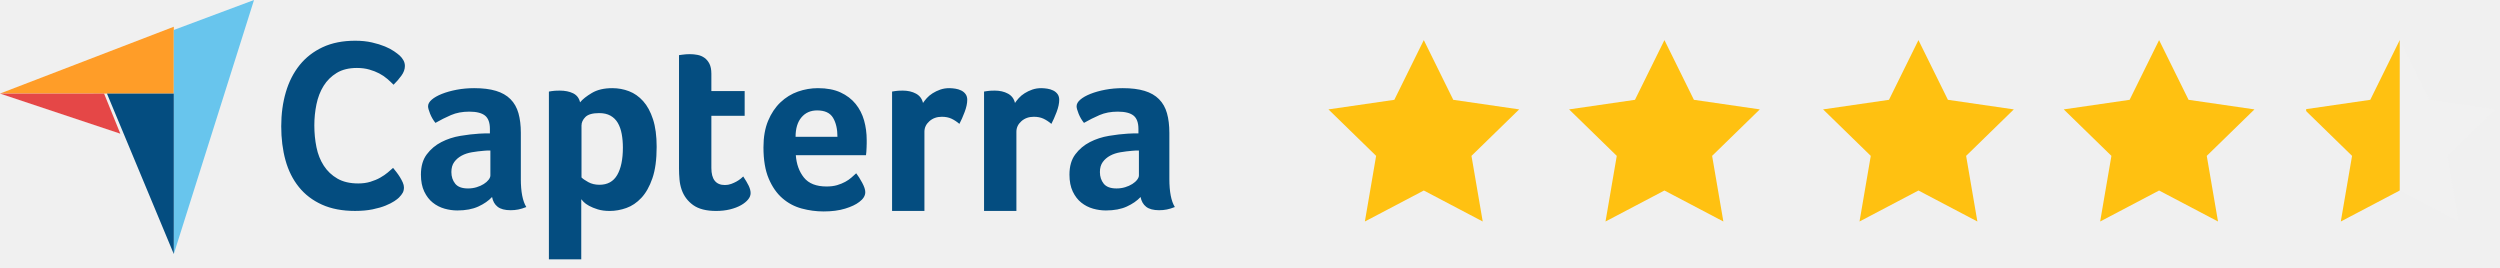
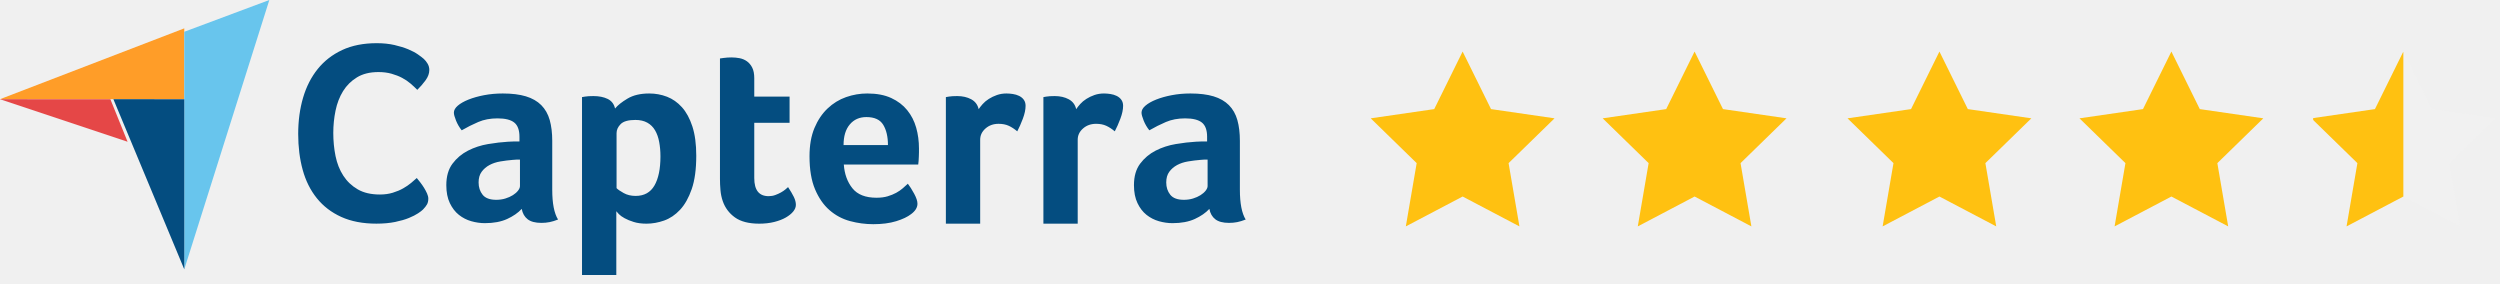
- <svg xmlns="http://www.w3.org/2000/svg" xmlns:xlink="http://www.w3.org/1999/xlink" width="187" height="20" viewBox="0 0 187 20">
+ <svg xmlns="http://www.w3.org/2000/svg" xmlns:xlink="http://www.w3.org/1999/xlink" width="194" height="22" viewBox="0 0 194 22">
  <defs>
    <polygon id="capterra-a" points="80.5 11.25 76.092 13.568 76.934 8.659 73.367 5.182 78.296 4.466 80.5 0 82.704 4.466 87.633 5.182 84.066 8.659 84.908 13.568" />
  </defs>
  <g fill="none" fill-rule="evenodd">
-     <g transform="translate(99 3)">
+     <g transform="translate(106 4)">
      <polygon fill="#FFC111" points="7.5 11.25 3.092 13.568 3.934 8.659 .367 5.182 5.296 4.466 7.5 0 9.704 4.466 14.633 5.182 11.066 8.659 11.908 13.568" />
      <polygon fill="#FFC111" points="25.5 11.25 21.092 13.568 21.934 8.659 18.367 5.182 23.296 4.466 25.5 0 27.704 4.466 32.633 5.182 29.066 8.659 29.908 13.568" />
      <polygon fill="#FFC111" points="44.5 11.25 40.092 13.568 40.934 8.659 37.367 5.182 42.296 4.466 44.5 0 46.704 4.466 51.633 5.182 48.066 8.659 48.908 13.568" />
      <polygon fill="#FFC111" points="62.5 11.25 58.092 13.568 58.934 8.659 55.367 5.182 60.296 4.466 62.5 0 64.704 4.466 69.633 5.182 66.066 8.659 66.908 13.568" />
      <mask id="capterra-b" fill="#fff">
        <use xlink:href="#capterra-a" />
      </mask>
      <use fill="#F1F1F1" xlink:href="#capterra-a" />
      <rect width="7" height="14" x="73.5" fill="#FFC111" mask="url(#capterra-b)" />
    </g>
    <g fill-rule="nonzero">
-       <polygon fill="#FF9D28" points="0 6.997 8.084 6.999 13 7 13 2" />
-       <polygon fill="#68C5ED" points="13 2.241 13 19 19 0" />
-       <polygon fill="#044D80" points="13 7.001 8 7 13 19" />
-       <polygon fill="#E54747" points="0 7 9 10 7.786 7.002" />
-       <path fill="#044D80" d="M8.844,11.777 C8.773,11.85 8.655,11.941 8.49,12.05 C8.325,12.159 8.11,12.268 7.845,12.377 C7.579,12.486 7.255,12.58 6.872,12.659 C6.488,12.738 6.049,12.777 5.554,12.777 C4.599,12.777 3.774,12.619 3.078,12.304 C2.382,11.989 1.807,11.55 1.354,10.986 C0.9,10.422 0.567,9.755 0.354,8.985 C0.142,8.215 0.036,7.37 0.036,6.448 C0.036,5.527 0.151,4.675 0.381,3.893 C0.611,3.111 0.956,2.435 1.415,1.865 C1.875,1.295 2.45,0.85 3.14,0.528 C3.83,0.207 4.64,0.046 5.572,0.046 C6.032,0.046 6.447,0.089 6.819,0.174 C7.19,0.259 7.514,0.359 7.792,0.474 C8.068,0.589 8.298,0.71 8.481,0.838 C8.664,0.965 8.802,1.071 8.897,1.156 C9.003,1.253 9.094,1.368 9.171,1.501 C9.248,1.635 9.286,1.78 9.286,1.938 C9.286,2.181 9.198,2.423 9.021,2.665 C8.844,2.908 8.649,3.132 8.437,3.338 C8.296,3.193 8.136,3.044 7.96,2.893 C7.783,2.741 7.585,2.608 7.367,2.493 C7.149,2.378 6.901,2.281 6.624,2.202 C6.347,2.123 6.038,2.083 5.696,2.083 C5.094,2.083 4.59,2.208 4.183,2.456 C3.777,2.705 3.449,3.029 3.202,3.429 C2.954,3.829 2.777,4.287 2.671,4.802 C2.565,5.318 2.512,5.842 2.512,6.375 C2.512,6.945 2.565,7.491 2.671,8.012 C2.777,8.534 2.96,8.994 3.22,9.394 C3.479,9.794 3.818,10.116 4.237,10.358 C4.655,10.601 5.177,10.722 5.802,10.722 C6.132,10.722 6.435,10.68 6.713,10.595 C6.99,10.51 7.234,10.407 7.447,10.285 C7.659,10.165 7.845,10.037 8.004,9.904 C8.163,9.77 8.296,9.655 8.402,9.558 C8.472,9.643 8.555,9.746 8.649,9.867 C8.744,9.99 8.833,10.117 8.915,10.249 C8.997,10.383 9.068,10.516 9.127,10.649 C9.186,10.783 9.215,10.904 9.215,11.013 C9.215,11.171 9.186,11.304 9.127,11.413 C9.068,11.522 8.973,11.644 8.844,11.777 L8.844,11.777 Z M17.958,10.382 C17.958,11.346 18.095,12.047 18.368,12.486 C18.154,12.571 17.955,12.633 17.772,12.669 C17.588,12.706 17.395,12.724 17.193,12.724 C16.766,12.724 16.443,12.639 16.224,12.468 C16.004,12.297 15.865,12.053 15.806,11.736 C15.544,12.017 15.201,12.255 14.774,12.45 C14.346,12.645 13.824,12.742 13.208,12.742 C12.887,12.742 12.567,12.697 12.247,12.606 C11.927,12.514 11.636,12.366 11.375,12.159 C11.114,11.952 10.9,11.676 10.734,11.329 C10.568,10.982 10.485,10.56 10.485,10.062 C10.485,9.441 10.63,8.937 10.921,8.548 C11.212,8.159 11.577,7.852 12.016,7.627 C12.454,7.402 12.929,7.247 13.439,7.162 C13.949,7.077 14.418,7.022 14.845,6.997 C14.987,6.985 15.126,6.979 15.263,6.979 L15.645,6.979 L15.645,6.646 C15.645,6.177 15.524,5.844 15.281,5.647 C15.037,5.45 14.643,5.351 14.097,5.351 C13.587,5.351 13.133,5.436 12.736,5.607 C12.339,5.778 11.95,5.973 11.571,6.192 C11.404,5.985 11.271,5.756 11.17,5.506 C11.07,5.256 11.019,5.07 11.019,4.948 C11.019,4.778 11.111,4.613 11.295,4.454 C11.479,4.296 11.731,4.152 12.051,4.024 C12.372,3.896 12.739,3.793 13.154,3.713 C13.569,3.634 14.008,3.594 14.471,3.594 C15.112,3.594 15.654,3.661 16.099,3.796 C16.544,3.93 16.906,4.137 17.185,4.418 C17.463,4.698 17.662,5.049 17.781,5.47 C17.899,5.891 17.959,6.382 17.959,6.942 L17.959,10.382 L17.958,10.382 Z M15.681,8.26 L15.432,8.26 C15.349,8.26 15.266,8.266 15.183,8.278 C14.886,8.303 14.592,8.339 14.302,8.388 C14.011,8.437 13.753,8.522 13.528,8.644 C13.303,8.766 13.119,8.925 12.976,9.12 C12.834,9.315 12.763,9.565 12.763,9.87 C12.763,10.211 12.858,10.501 13.048,10.739 C13.237,10.977 13.557,11.096 14.008,11.096 C14.234,11.096 14.447,11.065 14.649,11.004 C14.851,10.943 15.028,10.864 15.183,10.766 C15.337,10.669 15.459,10.562 15.548,10.446 C15.636,10.33 15.681,10.224 15.681,10.126 L15.681,8.26 L15.681,8.26 Z M22.389,4.655 C22.578,4.424 22.874,4.189 23.276,3.951 C23.678,3.713 24.186,3.594 24.801,3.594 C25.239,3.594 25.655,3.67 26.052,3.823 C26.448,3.975 26.8,4.223 27.107,4.564 C27.415,4.906 27.66,5.357 27.843,5.918 C28.027,6.479 28.118,7.168 28.118,7.985 C28.118,8.937 28.012,9.721 27.799,10.336 C27.586,10.953 27.311,11.44 26.974,11.8 C26.637,12.16 26.262,12.413 25.848,12.559 C25.434,12.706 25.02,12.779 24.606,12.779 C24.263,12.779 23.965,12.739 23.711,12.66 C23.456,12.581 23.24,12.493 23.063,12.395 C22.886,12.297 22.75,12.2 22.655,12.102 C22.561,12.005 22.501,11.937 22.478,11.901 L22.478,16.398 L20.058,16.398 L20.058,3.85 C20.117,3.838 20.189,3.826 20.273,3.814 C20.345,3.802 20.429,3.793 20.524,3.786 C20.62,3.78 20.733,3.777 20.865,3.777 C21.259,3.777 21.594,3.844 21.869,3.978 C22.143,4.113 22.317,4.338 22.389,4.655 L22.389,4.655 Z M25.592,8.04 C25.592,7.674 25.562,7.333 25.503,7.016 C25.444,6.699 25.347,6.424 25.211,6.192 C25.076,5.961 24.893,5.781 24.663,5.652 C24.432,5.524 24.153,5.46 23.822,5.46 C23.327,5.46 22.982,5.558 22.787,5.753 C22.593,5.948 22.496,6.162 22.496,6.394 L22.496,10.272 C22.59,10.37 22.758,10.486 22.999,10.62 C23.241,10.754 23.521,10.821 23.84,10.821 C24.442,10.821 24.884,10.577 25.167,10.089 C25.45,9.602 25.592,8.918 25.592,8.04 L25.592,8.04 Z M29.986,11.187 C29.903,10.943 29.849,10.687 29.826,10.419 C29.802,10.151 29.79,9.882 29.79,9.614 L29.79,1.124 C29.873,1.112 29.962,1.1 30.057,1.088 C30.14,1.076 30.229,1.066 30.324,1.06 C30.419,1.054 30.514,1.051 30.609,1.051 C30.798,1.051 30.988,1.069 31.178,1.106 C31.368,1.143 31.54,1.216 31.694,1.325 C31.848,1.435 31.973,1.585 32.068,1.774 C32.163,1.963 32.21,2.21 32.21,2.515 L32.21,3.814 L34.701,3.814 L34.701,5.662 L32.21,5.662 L32.21,9.563 C32.21,10.414 32.548,10.84 33.224,10.84 C33.39,10.84 33.547,10.812 33.696,10.757 C33.844,10.702 33.977,10.641 34.096,10.574 C34.215,10.507 34.319,10.437 34.408,10.364 C34.497,10.291 34.559,10.236 34.594,10.199 C34.772,10.468 34.908,10.7 35.004,10.896 C35.098,11.093 35.146,11.277 35.146,11.449 C35.146,11.609 35.084,11.766 34.959,11.92 C34.834,12.074 34.659,12.216 34.434,12.345 C34.209,12.474 33.936,12.579 33.616,12.659 C33.295,12.739 32.945,12.779 32.566,12.779 C31.83,12.779 31.258,12.633 30.849,12.34 C30.44,12.047 30.152,11.663 29.986,11.187 L29.986,11.187 Z M40.83,10.949 C41.127,10.949 41.389,10.916 41.616,10.849 C41.842,10.782 42.044,10.699 42.223,10.602 C42.401,10.504 42.556,10.398 42.687,10.282 C42.818,10.166 42.937,10.059 43.044,9.961 C43.187,10.144 43.336,10.379 43.49,10.666 C43.645,10.953 43.723,11.187 43.723,11.37 C43.723,11.639 43.574,11.883 43.278,12.102 C43.029,12.297 42.675,12.465 42.219,12.605 C41.762,12.745 41.225,12.816 40.609,12.816 C40.051,12.816 39.502,12.742 38.963,12.596 C38.423,12.45 37.943,12.193 37.522,11.827 C37.1,11.462 36.759,10.971 36.498,10.355 C36.237,9.739 36.107,8.961 36.107,8.022 C36.107,7.253 36.223,6.592 36.454,6.037 C36.685,5.482 36.994,5.021 37.379,4.655 C37.765,4.29 38.201,4.021 38.687,3.85 C39.173,3.68 39.672,3.594 40.182,3.594 C40.846,3.594 41.409,3.701 41.872,3.914 C42.335,4.128 42.711,4.415 43.002,4.774 C43.292,5.134 43.503,5.546 43.634,6.009 C43.764,6.473 43.829,6.961 43.829,7.473 L43.829,7.729 C43.829,7.827 43.826,7.93 43.82,8.04 C43.814,8.15 43.808,8.257 43.803,8.36 C43.796,8.464 43.788,8.546 43.776,8.607 L38.527,8.607 C38.575,9.278 38.777,9.836 39.134,10.282 C39.491,10.727 40.056,10.949 40.83,10.949 L40.83,10.949 Z M41.641,7.235 C41.641,6.65 41.53,6.174 41.31,5.808 C41.089,5.442 40.692,5.259 40.12,5.259 C39.63,5.259 39.24,5.433 38.947,5.781 C38.655,6.128 38.509,6.613 38.509,7.235 L41.641,7.235 L41.641,7.235 Z M48.04,4.702 C48.111,4.593 48.206,4.472 48.325,4.339 C48.444,4.205 48.589,4.084 48.761,3.976 C48.933,3.867 49.123,3.776 49.33,3.703 C49.538,3.631 49.76,3.594 49.998,3.594 C50.14,3.594 50.291,3.607 50.451,3.631 C50.612,3.655 50.76,3.7 50.896,3.767 C51.032,3.833 51.142,3.924 51.225,4.039 C51.308,4.154 51.35,4.296 51.35,4.465 C51.35,4.731 51.285,5.037 51.154,5.382 C51.024,5.727 50.893,6.022 50.763,6.266 C50.561,6.095 50.359,5.964 50.158,5.872 C49.956,5.781 49.719,5.735 49.446,5.735 C49.078,5.735 48.77,5.845 48.521,6.065 C48.272,6.285 48.147,6.548 48.147,6.854 L48.147,12.777 L45.727,12.777 L45.727,3.85 C45.787,3.838 45.858,3.826 45.941,3.814 C46.012,3.802 46.095,3.793 46.19,3.786 C46.285,3.78 46.397,3.777 46.528,3.777 C46.907,3.777 47.237,3.853 47.516,4.004 C47.794,4.155 47.969,4.387 48.04,4.702 L48.04,4.702 Z M54.92,4.702 C54.992,4.593 55.086,4.472 55.205,4.339 C55.324,4.205 55.469,4.084 55.641,3.976 C55.813,3.867 56.003,3.776 56.21,3.703 C56.418,3.631 56.64,3.594 56.878,3.594 C57.02,3.594 57.171,3.607 57.331,3.631 C57.491,3.655 57.64,3.7 57.776,3.767 C57.913,3.833 58.022,3.924 58.106,4.039 C58.188,4.154 58.23,4.296 58.23,4.465 C58.23,4.731 58.165,5.037 58.034,5.382 C57.903,5.727 57.773,6.022 57.643,6.266 C57.441,6.095 57.239,5.964 57.038,5.872 C56.836,5.781 56.599,5.735 56.326,5.735 C55.958,5.735 55.65,5.845 55.401,6.065 C55.152,6.285 55.027,6.548 55.027,6.854 L55.027,12.777 L52.607,12.777 L52.607,3.85 C52.667,3.838 52.738,3.826 52.821,3.814 C52.892,3.802 52.975,3.793 53.07,3.786 C53.165,3.78 53.277,3.777 53.408,3.777 C53.788,3.777 54.117,3.853 54.395,4.004 C54.674,4.155 54.849,4.387 54.92,4.702 Z M66.468,10.382 C66.468,11.346 66.605,12.047 66.878,12.486 C66.664,12.571 66.465,12.633 66.282,12.669 C66.098,12.706 65.905,12.724 65.703,12.724 C65.276,12.724 64.953,12.639 64.734,12.468 C64.514,12.297 64.375,12.053 64.315,11.736 C64.054,12.017 63.71,12.255 63.283,12.45 C62.856,12.645 62.334,12.742 61.718,12.742 C61.397,12.742 61.077,12.697 60.757,12.606 C60.436,12.514 60.146,12.366 59.885,12.159 C59.624,11.952 59.41,11.676 59.244,11.329 C59.078,10.982 58.995,10.56 58.995,10.062 C58.995,9.441 59.14,8.937 59.431,8.548 C59.722,8.159 60.087,7.852 60.526,7.627 C60.964,7.402 61.439,7.247 61.949,7.162 C62.459,7.077 62.928,7.022 63.355,6.997 C63.497,6.985 63.636,6.979 63.773,6.979 L64.155,6.979 L64.155,6.646 C64.155,6.177 64.033,5.844 63.79,5.647 C63.547,5.45 63.153,5.351 62.607,5.351 C62.097,5.351 61.643,5.436 61.246,5.607 C60.849,5.778 60.46,5.973 60.081,6.192 C59.914,5.985 59.781,5.756 59.68,5.506 C59.579,5.256 59.529,5.07 59.529,4.948 C59.529,4.778 59.621,4.613 59.805,4.454 C59.989,4.296 60.241,4.152 60.561,4.024 C60.881,3.896 61.249,3.793 61.664,3.713 C62.079,3.634 62.518,3.594 62.981,3.594 C63.621,3.594 64.164,3.661 64.609,3.796 C65.054,3.93 65.416,4.137 65.694,4.418 C65.973,4.698 66.172,5.049 66.29,5.47 C66.409,5.891 66.468,6.382 66.468,6.942 L66.468,10.382 L66.468,10.382 Z M64.191,8.26 L63.942,8.26 C63.859,8.26 63.775,8.266 63.693,8.278 C63.396,8.303 63.102,8.339 62.812,8.388 C62.521,8.437 62.263,8.522 62.038,8.644 C61.812,8.766 61.629,8.925 61.486,9.12 C61.344,9.315 61.273,9.565 61.273,9.87 C61.273,10.211 61.368,10.501 61.557,10.739 C61.747,10.977 62.067,11.096 62.518,11.096 C62.744,11.096 62.957,11.065 63.159,11.004 C63.36,10.943 63.538,10.864 63.693,10.766 C63.847,10.669 63.968,10.562 64.057,10.446 C64.146,10.33 64.191,10.224 64.191,10.126 L64.191,8.26 L64.191,8.26 Z" transform="translate(21 3)" />
+       <polygon fill="#FF9D28" points="0 7.697 8.893 7.699 14.3 7.7 14.3 2.2" />
+       <polygon fill="#68C5ED" points="14.3 2.466 14.3 20.9 20.9 0" />
+       <polygon fill="#044D80" points="14.3 7.701 8.8 7.7 14.3 20.9" />
+       <polygon fill="#E54747" points="0 7.7 9.9 11 8.565 7.702" />
+       <path fill="#044D80" d="M9.728,12.955 C9.65,13.035 9.521,13.135 9.339,13.255 C9.157,13.375 8.921,13.495 8.629,13.615 C8.337,13.735 7.98,13.838 7.559,13.925 C7.137,14.011 6.654,14.055 6.11,14.055 C5.059,14.055 4.151,13.881 3.386,13.535 C2.62,13.188 1.988,12.704 1.489,12.084 C0.989,11.464 0.623,10.731 0.39,9.884 C0.156,9.037 0.04,8.107 0.04,7.093 C0.04,6.08 0.166,5.142 0.419,4.282 C0.672,3.422 1.051,2.679 1.557,2.052 C2.063,1.425 2.695,0.935 3.454,0.581 C4.213,0.228 5.104,0.051 6.129,0.051 C6.635,0.051 7.092,0.098 7.501,0.191 C7.909,0.284 8.266,0.395 8.571,0.521 C8.875,0.648 9.128,0.781 9.329,0.921 C9.53,1.061 9.683,1.178 9.787,1.271 C9.903,1.378 10.004,1.505 10.088,1.651 C10.172,1.798 10.215,1.958 10.215,2.132 C10.215,2.399 10.117,2.665 9.923,2.932 C9.728,3.199 9.514,3.446 9.281,3.672 C9.125,3.512 8.95,3.349 8.756,3.182 C8.561,3.015 8.344,2.869 8.104,2.742 C7.864,2.615 7.591,2.509 7.287,2.422 C6.982,2.335 6.641,2.292 6.265,2.292 C5.604,2.292 5.049,2.429 4.602,2.702 C4.154,2.975 3.794,3.332 3.522,3.772 C3.25,4.212 3.055,4.716 2.938,5.283 C2.822,5.85 2.763,6.426 2.763,7.013 C2.763,7.64 2.822,8.24 2.938,8.813 C3.055,9.387 3.256,9.894 3.542,10.334 C3.827,10.774 4.2,11.127 4.66,11.394 C5.12,11.661 5.694,11.794 6.382,11.794 C6.745,11.794 7.079,11.748 7.384,11.654 C7.688,11.561 7.958,11.448 8.191,11.314 C8.425,11.181 8.629,11.041 8.804,10.894 C8.979,10.747 9.125,10.621 9.242,10.514 C9.32,10.607 9.41,10.721 9.514,10.854 C9.619,10.989 9.716,11.129 9.806,11.274 C9.897,11.421 9.974,11.568 10.04,11.714 C10.104,11.861 10.137,11.994 10.137,12.114 C10.137,12.288 10.104,12.434 10.04,12.554 C9.974,12.674 9.871,12.808 9.728,12.955 L9.728,12.955 Z M19.754,11.42 C19.754,12.48 19.904,13.252 20.204,13.735 C19.97,13.829 19.751,13.896 19.549,13.936 C19.346,13.976 19.134,13.996 18.913,13.996 C18.443,13.996 18.087,13.902 17.846,13.715 C17.604,13.527 17.451,13.259 17.386,12.91 C17.099,13.219 16.721,13.48 16.251,13.695 C15.781,13.909 15.207,14.017 14.528,14.017 C14.176,14.017 13.824,13.966 13.472,13.866 C13.119,13.766 12.799,13.602 12.512,13.375 C12.225,13.147 11.991,12.843 11.808,12.462 C11.625,12.081 11.534,11.616 11.534,11.068 C11.534,10.386 11.694,9.83 12.013,9.403 C12.333,8.974 12.734,8.637 13.217,8.389 C13.7,8.142 14.222,7.972 14.783,7.878 C15.344,7.784 15.859,7.724 16.329,7.697 C16.486,7.684 16.639,7.677 16.789,7.677 L17.21,7.677 L17.21,7.311 C17.21,6.795 17.076,6.429 16.809,6.212 C16.541,5.995 16.107,5.886 15.507,5.886 C14.946,5.886 14.447,5.98 14.01,6.168 C13.572,6.356 13.145,6.57 12.728,6.812 C12.545,6.584 12.398,6.332 12.287,6.057 C12.176,5.782 12.121,5.577 12.121,5.443 C12.121,5.255 12.222,5.074 12.424,4.9 C12.627,4.725 12.904,4.568 13.256,4.427 C13.609,4.286 14.013,4.172 14.47,4.085 C14.926,3.997 15.409,3.954 15.918,3.954 C16.623,3.954 17.22,4.028 17.709,4.175 C18.198,4.323 18.596,4.551 18.903,4.859 C19.209,5.168 19.428,5.554 19.559,6.017 C19.689,6.48 19.754,7.02 19.754,7.637 L19.754,11.42 L19.754,11.42 Z M17.249,9.086 L16.975,9.086 C16.884,9.086 16.792,9.093 16.701,9.106 C16.375,9.133 16.052,9.173 15.732,9.227 C15.412,9.28 15.128,9.374 14.881,9.508 C14.633,9.643 14.431,9.817 14.274,10.032 C14.117,10.246 14.039,10.522 14.039,10.857 C14.039,11.233 14.143,11.551 14.352,11.813 C14.561,12.074 14.913,12.205 15.409,12.205 C15.657,12.205 15.892,12.172 16.114,12.105 C16.336,12.038 16.531,11.95 16.701,11.843 C16.87,11.736 17.004,11.618 17.102,11.491 C17.2,11.363 17.249,11.246 17.249,11.139 L17.249,9.086 L17.249,9.086 Z M24.628,5.121 C24.836,4.866 25.161,4.608 25.603,4.346 C26.045,4.084 26.605,3.954 27.281,3.954 C27.763,3.954 28.221,4.038 28.657,4.205 C29.092,4.373 29.479,4.645 29.818,5.02 C30.156,5.396 30.426,5.893 30.628,6.51 C30.829,7.127 30.93,7.885 30.93,8.784 C30.93,9.83 30.813,10.693 30.579,11.37 C30.344,12.048 30.042,12.585 29.672,12.98 C29.301,13.376 28.888,13.654 28.433,13.815 C27.977,13.976 27.522,14.057 27.067,14.057 C26.69,14.057 26.361,14.013 26.082,13.926 C25.802,13.839 25.564,13.742 25.369,13.634 C25.174,13.527 25.025,13.42 24.921,13.312 C24.817,13.205 24.752,13.131 24.726,13.091 L24.726,18.038 L22.064,18.038 L22.064,4.235 C22.129,4.222 22.208,4.209 22.3,4.195 C22.379,4.182 22.471,4.172 22.577,4.165 C22.682,4.158 22.807,4.155 22.951,4.155 C23.385,4.155 23.753,4.229 24.055,4.376 C24.358,4.524 24.549,4.772 24.628,5.121 L24.628,5.121 Z M28.151,8.844 C28.151,8.442 28.118,8.066 28.053,7.717 C27.989,7.368 27.882,7.067 27.732,6.812 C27.583,6.557 27.382,6.359 27.129,6.218 C26.876,6.077 26.568,6.007 26.205,6.007 C25.66,6.007 25.28,6.114 25.066,6.328 C24.852,6.543 24.745,6.778 24.745,7.033 L24.745,11.3 C24.849,11.407 25.033,11.534 25.299,11.682 C25.566,11.83 25.873,11.903 26.224,11.903 C26.886,11.903 27.372,11.635 27.684,11.098 C27.995,10.562 28.151,9.81 28.151,8.844 L28.151,8.844 Z M32.985,12.306 C32.893,12.038 32.834,11.756 32.808,11.461 C32.782,11.166 32.769,10.87 32.769,10.575 L32.769,1.237 C32.86,1.223 32.958,1.21 33.063,1.196 C33.154,1.183 33.252,1.173 33.356,1.166 C33.461,1.16 33.565,1.156 33.669,1.156 C33.878,1.156 34.087,1.176 34.296,1.216 C34.504,1.257 34.694,1.337 34.864,1.458 C35.033,1.579 35.17,1.743 35.274,1.951 C35.379,2.159 35.431,2.431 35.431,2.766 L35.431,4.195 L38.171,4.195 L38.171,6.228 L35.431,6.228 L35.431,10.52 C35.431,11.456 35.803,11.923 36.547,11.923 C36.729,11.923 36.902,11.893 37.065,11.833 C37.228,11.773 37.375,11.706 37.506,11.632 C37.636,11.558 37.75,11.481 37.848,11.4 C37.946,11.32 38.015,11.259 38.054,11.219 C38.249,11.515 38.399,11.77 38.504,11.986 C38.608,12.202 38.66,12.405 38.66,12.594 C38.66,12.77 38.592,12.943 38.455,13.112 C38.318,13.281 38.125,13.437 37.877,13.58 C37.63,13.722 37.33,13.837 36.977,13.925 C36.625,14.013 36.24,14.057 35.822,14.057 C35.013,14.057 34.384,13.896 33.934,13.574 C33.484,13.252 33.167,12.829 32.985,12.306 L32.985,12.306 Z M44.913,12.044 C45.24,12.044 45.528,12.008 45.777,11.934 C46.026,11.86 46.248,11.769 46.445,11.662 C46.641,11.555 46.812,11.437 46.956,11.31 C47.1,11.182 47.23,11.065 47.349,10.957 C47.505,11.159 47.669,11.417 47.839,11.732 C48.01,12.048 48.095,12.306 48.095,12.507 C48.095,12.802 47.932,13.071 47.606,13.312 C47.332,13.527 46.943,13.712 46.441,13.866 C45.938,14.02 45.348,14.097 44.67,14.097 C44.056,14.097 43.453,14.017 42.859,13.856 C42.265,13.695 41.737,13.413 41.274,13.01 C40.81,12.608 40.435,12.068 40.148,11.39 C39.861,10.713 39.718,9.858 39.718,8.824 C39.718,7.979 39.845,7.251 40.099,6.64 C40.354,6.03 40.693,5.524 41.117,5.121 C41.541,4.718 42.021,4.424 42.556,4.235 C43.091,4.048 43.639,3.954 44.2,3.954 C44.931,3.954 45.55,4.071 46.059,4.306 C46.568,4.541 46.982,4.856 47.302,5.252 C47.622,5.648 47.853,6.1 47.997,6.61 C48.14,7.12 48.212,7.657 48.212,8.22 L48.212,8.502 C48.212,8.61 48.209,8.723 48.202,8.844 C48.196,8.965 48.189,9.083 48.183,9.196 C48.176,9.311 48.166,9.401 48.154,9.468 L42.38,9.468 C42.432,10.206 42.655,10.82 43.047,11.31 C43.44,11.8 44.062,12.044 44.913,12.044 L44.913,12.044 Z M45.805,7.959 C45.805,7.315 45.683,6.791 45.441,6.389 C45.198,5.986 44.761,5.785 44.132,5.785 C43.593,5.785 43.164,5.976 42.842,6.359 C42.52,6.741 42.36,7.274 42.36,7.959 L45.805,7.959 L45.805,7.959 Z M52.844,5.172 C52.923,5.052 53.027,4.919 53.158,4.772 C53.288,4.626 53.448,4.493 53.637,4.373 C53.826,4.253 54.035,4.153 54.264,4.073 C54.492,3.994 54.736,3.954 54.998,3.954 C55.154,3.954 55.32,3.967 55.497,3.994 C55.673,4.02 55.836,4.07 55.986,4.143 C56.136,4.217 56.257,4.316 56.348,4.443 C56.439,4.569 56.485,4.725 56.485,4.912 C56.485,5.204 56.413,5.541 56.27,5.92 C56.126,6.3 55.983,6.624 55.839,6.892 C55.617,6.704 55.395,6.56 55.174,6.459 C54.952,6.359 54.691,6.308 54.391,6.308 C53.986,6.308 53.647,6.43 53.373,6.672 C53.099,6.914 52.962,7.203 52.962,7.54 L52.962,14.055 L50.3,14.055 L50.3,4.235 C50.365,4.222 50.443,4.209 50.535,4.195 C50.613,4.182 50.704,4.172 50.809,4.165 C50.913,4.158 51.037,4.155 51.181,4.155 C51.598,4.155 51.96,4.238 52.267,4.404 C52.573,4.57 52.766,4.826 52.844,5.172 L52.844,5.172 Z M60.412,5.172 C60.491,5.052 60.595,4.919 60.726,4.772 C60.856,4.626 61.016,4.493 61.205,4.373 C61.394,4.253 61.603,4.153 61.831,4.073 C62.06,3.994 62.304,3.954 62.565,3.954 C62.722,3.954 62.888,3.967 63.064,3.994 C63.241,4.02 63.404,4.07 63.554,4.143 C63.704,4.217 63.824,4.316 63.916,4.443 C64.007,4.569 64.053,4.725 64.053,4.912 C64.053,5.204 63.981,5.541 63.838,5.92 C63.694,6.3 63.55,6.624 63.407,6.892 C63.185,6.704 62.963,6.56 62.742,6.459 C62.52,6.359 62.259,6.308 61.959,6.308 C61.554,6.308 61.215,6.43 60.941,6.672 C60.667,6.914 60.53,7.203 60.53,7.54 L60.53,14.055 L57.868,14.055 L57.868,4.235 C57.933,4.222 58.012,4.209 58.103,4.195 C58.181,4.182 58.273,4.172 58.377,4.165 C58.481,4.158 58.605,4.155 58.749,4.155 C59.166,4.155 59.528,4.238 59.835,4.404 C60.141,4.57 60.334,4.826 60.412,5.172 Z M73.115,11.42 C73.115,12.48 73.265,13.252 73.565,13.735 C73.33,13.829 73.112,13.896 72.91,13.936 C72.707,13.976 72.495,13.996 72.274,13.996 C71.804,13.996 71.448,13.902 71.207,13.715 C70.965,13.527 70.812,13.259 70.747,12.91 C70.46,13.219 70.081,13.48 69.612,13.695 C69.142,13.909 68.568,14.017 67.889,14.017 C67.537,14.017 67.185,13.966 66.832,13.866 C66.48,13.766 66.16,13.602 65.873,13.375 C65.586,13.147 65.351,12.843 65.169,12.462 C64.986,12.081 64.895,11.616 64.895,11.068 C64.895,10.386 65.054,9.83 65.374,9.403 C65.694,8.974 66.095,8.637 66.578,8.389 C67.061,8.142 67.583,7.972 68.144,7.878 C68.705,7.784 69.22,7.724 69.69,7.697 C69.847,7.684 70,7.677 70.15,7.677 L70.571,7.677 L70.571,7.311 C70.571,6.795 70.437,6.429 70.17,6.212 C69.902,5.995 69.468,5.886 68.868,5.886 C68.307,5.886 67.808,5.98 67.371,6.168 C66.933,6.356 66.506,6.57 66.089,6.812 C65.906,6.584 65.759,6.332 65.648,6.057 C65.537,5.782 65.482,5.577 65.482,5.443 C65.482,5.255 65.583,5.074 65.785,4.9 C65.988,4.725 66.265,4.568 66.617,4.427 C66.97,4.286 67.374,4.172 67.831,4.085 C68.287,3.997 68.77,3.954 69.279,3.954 C69.984,3.954 70.581,4.028 71.07,4.175 C71.559,4.323 71.957,4.551 72.264,4.859 C72.57,5.168 72.789,5.554 72.92,6.017 C73.05,6.48 73.115,7.02 73.115,7.637 L73.115,11.42 L73.115,11.42 Z M70.61,9.086 L70.336,9.086 C70.244,9.086 70.153,9.093 70.062,9.106 C69.736,9.133 69.413,9.173 69.093,9.227 C68.773,9.28 68.489,9.374 68.242,9.508 C67.994,9.643 67.791,9.817 67.635,10.032 C67.478,10.246 67.4,10.522 67.4,10.857 C67.4,11.233 67.504,11.551 67.713,11.813 C67.922,12.074 68.274,12.205 68.77,12.205 C69.018,12.205 69.253,12.172 69.475,12.105 C69.697,12.038 69.892,11.95 70.062,11.843 C70.231,11.736 70.365,11.618 70.463,11.491 C70.561,11.363 70.61,11.246 70.61,11.139 L70.61,9.086 L70.61,9.086 Z" transform="translate(23.1 3.3)" />
    </g>
  </g>
</svg>
